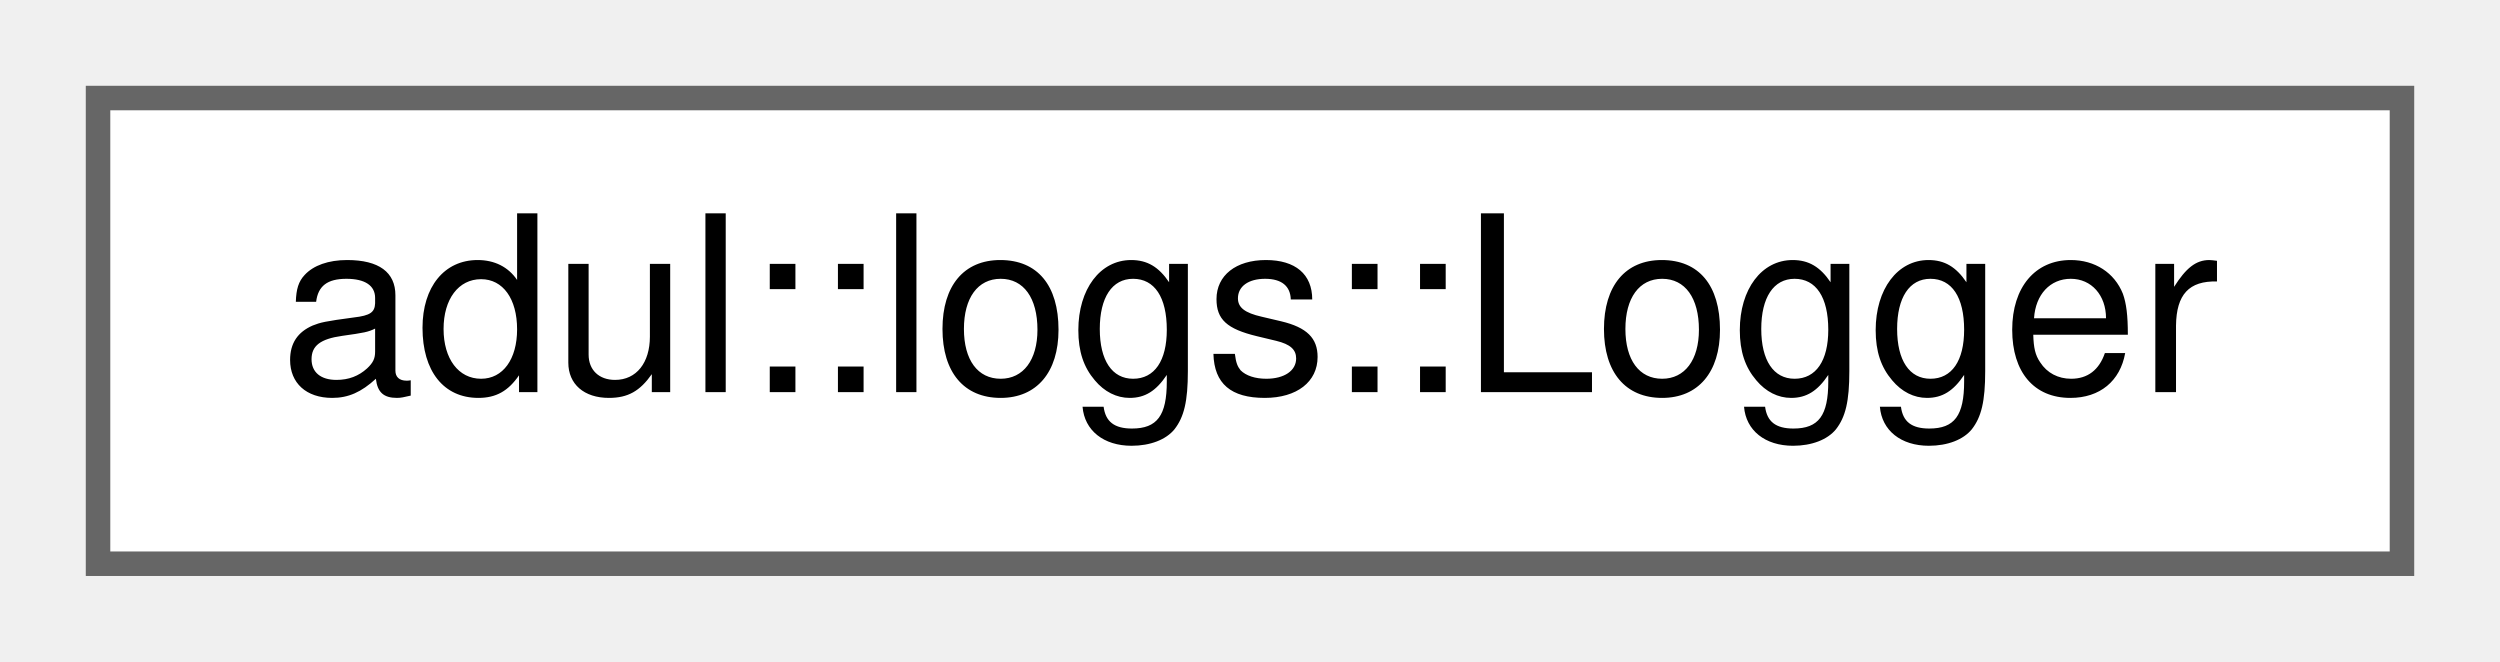
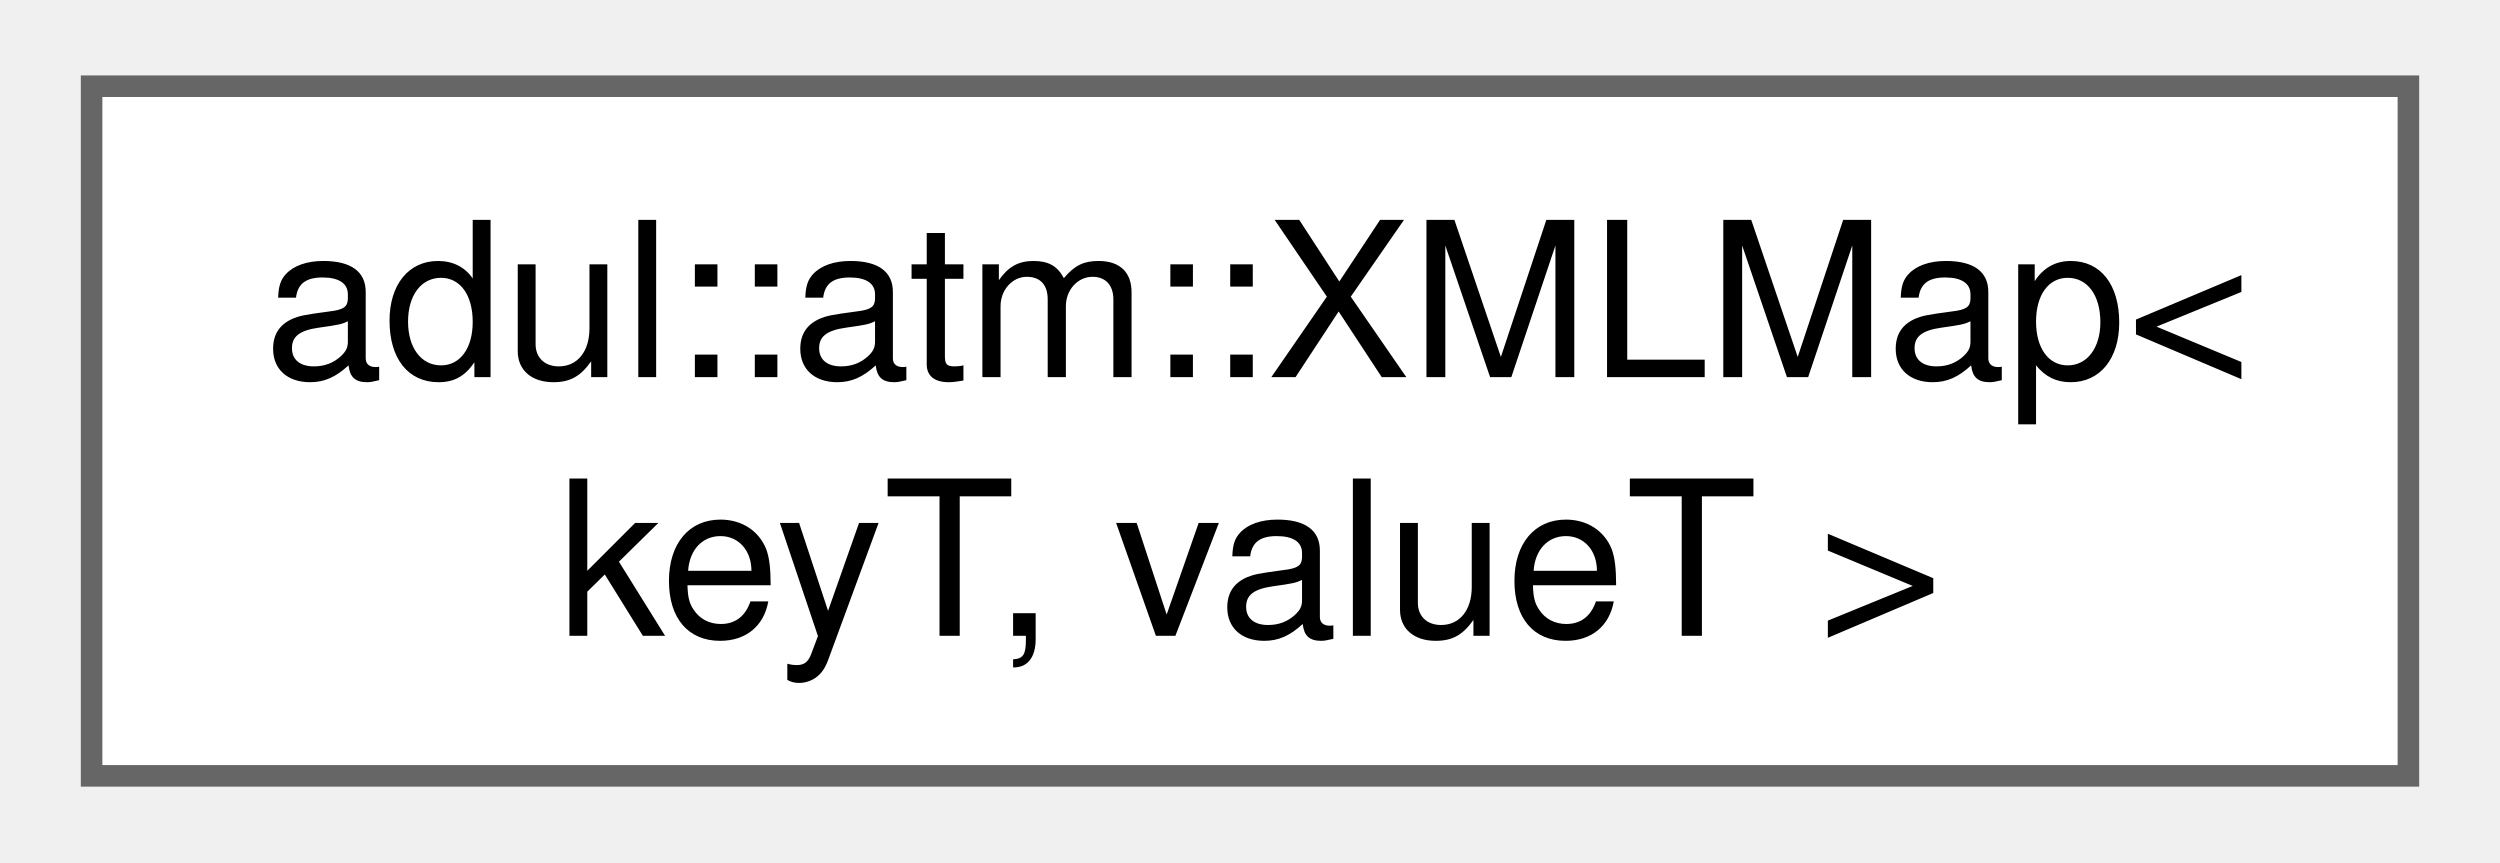
- <svg xmlns="http://www.w3.org/2000/svg" xmlns:xlink="http://www.w3.org/1999/xlink" width="102pt" height="27pt" viewBox="0.00 0.00 102.00 27.00">
-   <g id="graph0" class="graph" transform="scale(1 1) rotate(0) translate(4 23)">
+ <svg xmlns="http://www.w3.org/2000/svg" xmlns:xlink="http://www.w3.org/1999/xlink" width="116pt" height="40pt" viewBox="0.00 0.00 115.50 40.00">
+   <g id="graph0" class="graph" transform="scale(1 1) rotate(0) translate(4 36)">
    <g id="Node000000" class="node">
      <g id="a_Node000000">
-         <a xlink:href="classadul_1_1logs_1_1_logger.html" target="_top" xlink:title="This is &quot;Logger&quot; class.">
-           <polygon fill="white" stroke="#666666" points="94,-19 0,-19 0,0 94,0 94,-19" />
-           <text text-anchor="middle" x="47" y="-7" font-family="Helvetica,sans-Serif" font-size="10.00">adul::logs::Logger</text>
+         <a xlink:href="classadul_1_1atm_1_1_x_m_l_map.html" target="_top" xlink:title="this class is wrapper for STL container std::unordered_map">
+           <polygon fill="white" stroke="#666666" points="107.5,-32 0,-32 0,0 107.5,0 107.5,-32" />
+           <text text-anchor="start" x="8" y="-18.5" font-family="Helvetica,sans-Serif" font-size="10.00">adul::atm::XMLMap&lt;</text>
+           <text text-anchor="middle" x="53.75" y="-6.5" font-family="Helvetica,sans-Serif" font-size="10.00"> keyT, valueT &gt;</text>
        </a>
      </g>
    </g>
  </g>
</svg>
